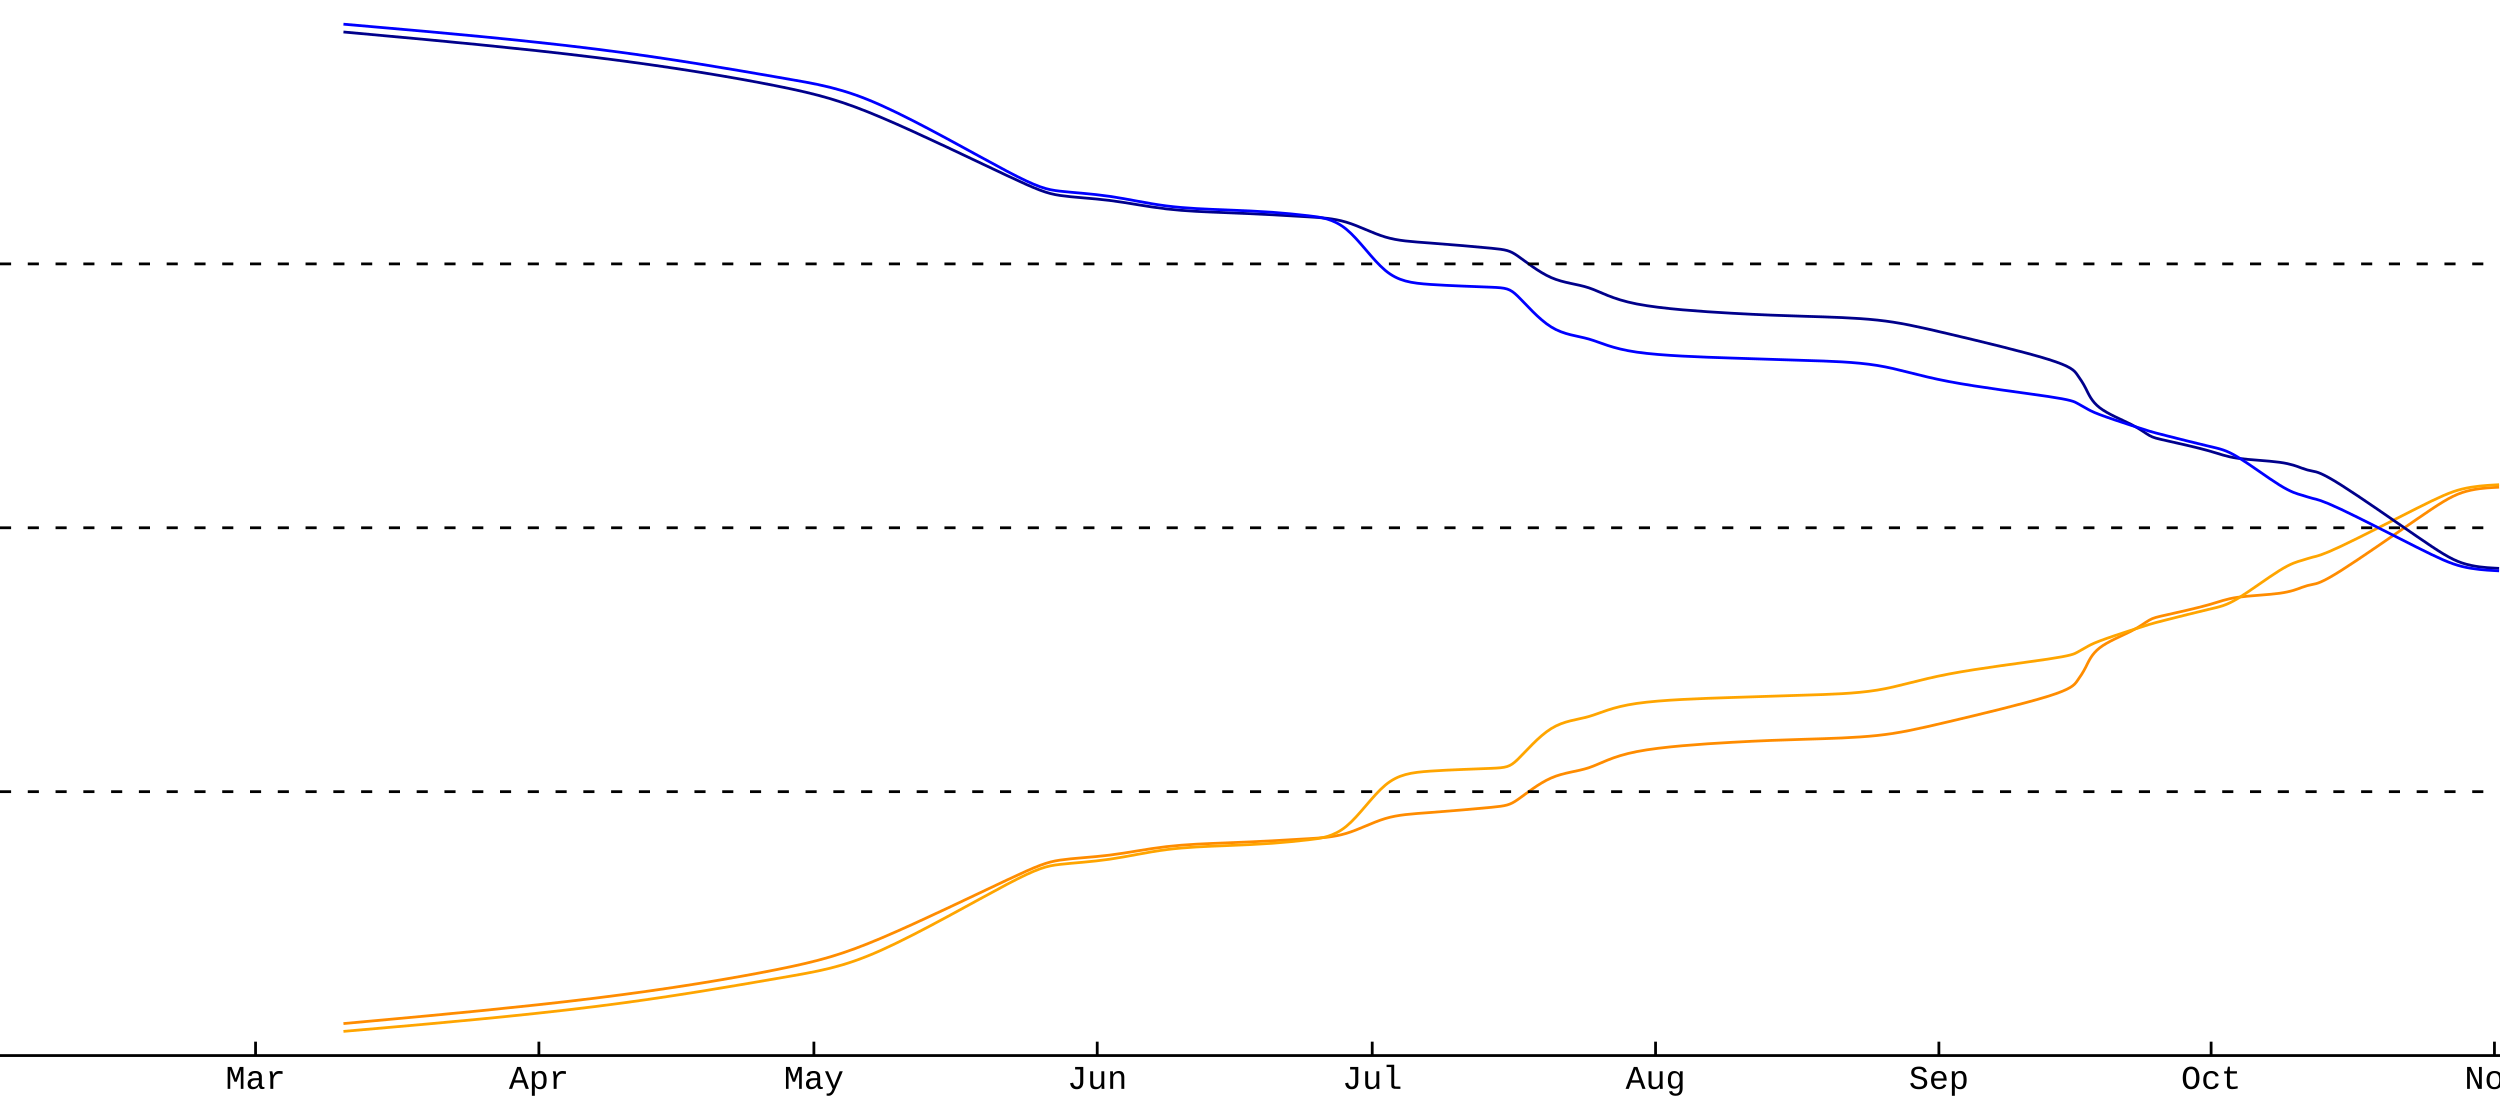
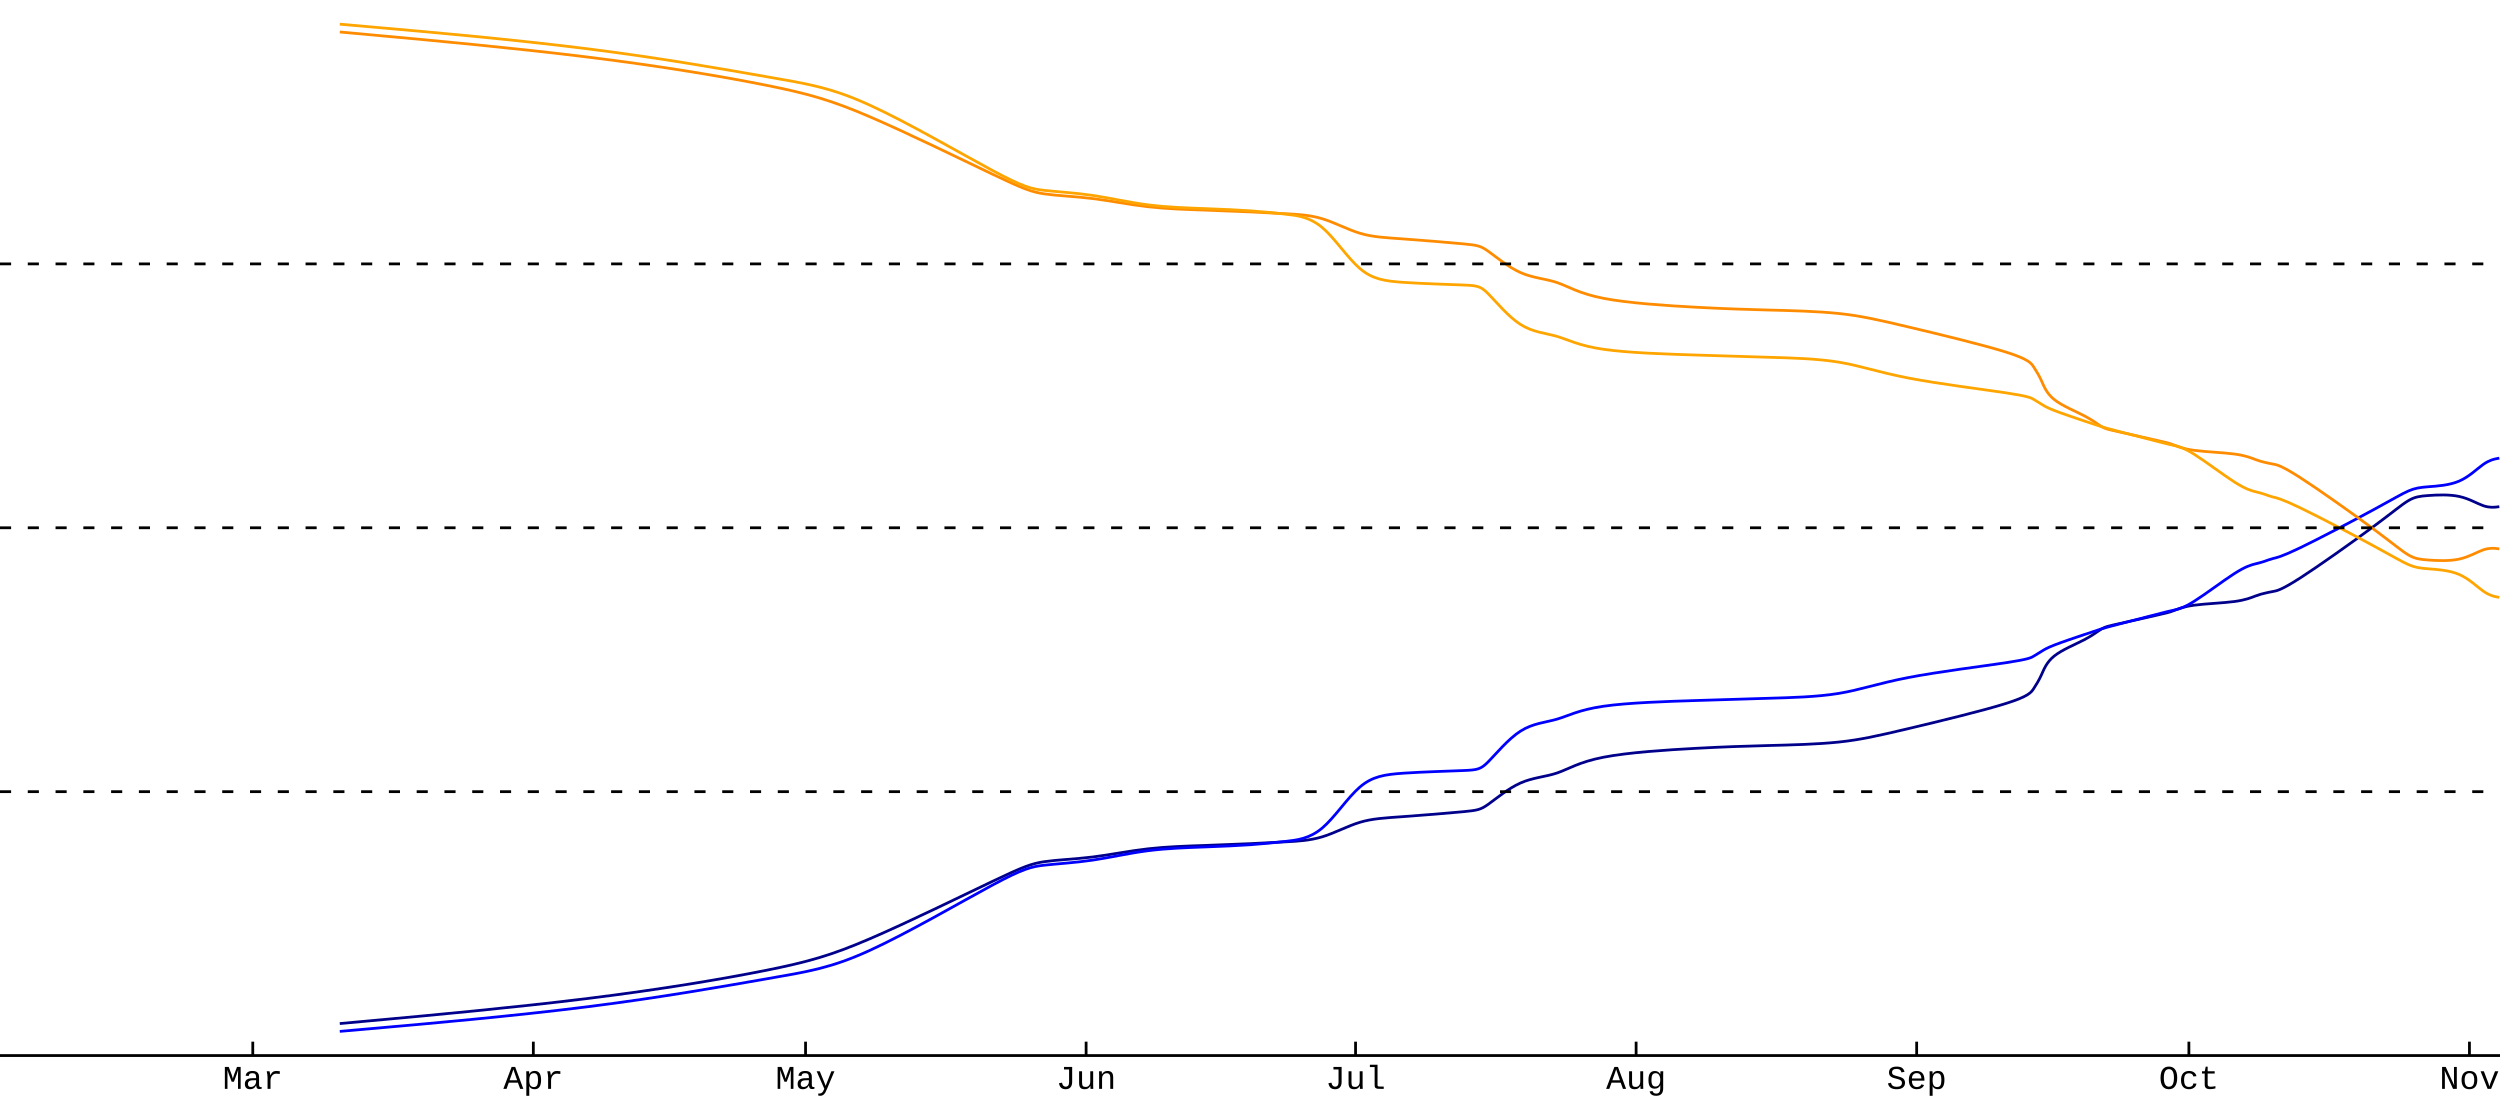
<svg xmlns="http://www.w3.org/2000/svg" viewBox="0 0 900 400" width="900" height="400">
  <style>
    text {
      font-family: "Courier New", Courier, monospace;
      font-size: 12px;
    }
  </style>
  <g class="lines" fill="none">
-     <path stroke="darkorange" d="M899.675,175.385L897.412,175.512C895.149,175.639,890.623,175.893,886.357,177.33C882.09,178.767,878.084,181.388,869.972,186.966C861.861,192.544,849.646,201.08,842.676,205.475C835.707,209.87,833.982,210.125,832.61,210.379C831.237,210.633,830.216,210.887,828.637,211.476C827.058,212.065,824.921,212.99,820.626,213.579C816.33,214.169,809.876,214.423,805.613,215.019C801.35,215.616,799.278,216.556,794.977,217.758C790.675,218.959,784.145,220.423,780.285,221.282C776.425,222.141,775.235,222.395,773.739,223.254C772.242,224.113,770.439,225.577,767.098,227.276C763.757,228.975,758.878,230.909,755.914,233.2C752.95,235.49,751.899,238.137,750.864,240.185C749.828,242.234,748.806,243.684,747.785,245.135C746.763,246.585,745.742,248.035,737.228,250.682C728.714,253.329,712.708,257.172,701.48,259.818C690.252,262.465,683.801,263.915,675.829,264.768C667.857,265.62,658.363,265.874,649.937,266.128C641.511,266.382,634.154,266.636,623.346,267.241C612.539,267.846,598.282,268.803,589.216,270.578C580.151,272.354,576.276,274.948,572.004,276.373C567.732,277.797,563.063,278.051,558.452,280.061C553.842,282.07,549.29,285.835,546.39,287.845C543.491,289.854,542.243,290.108,536.89,290.636C531.538,291.164,522.08,291.966,515.037,292.494C507.995,293.022,503.367,293.276,498.699,294.676C494.032,296.075,489.325,298.62,484.657,300.019C479.989,301.419,475.358,301.673,471.054,301.927C466.75,302.181,462.772,302.435,457.996,302.689C453.22,302.943,447.646,303.197,441.106,303.451C434.565,303.706,427.057,303.96,419.939,304.786C412.821,305.613,406.092,307.013,399.494,307.839C392.896,308.666,386.428,308.92,381.636,309.636C376.843,310.352,373.725,311.53,362.351,316.877C350.978,322.223,331.348,331.739,317.345,337.68C303.341,343.621,294.963,345.987,279.512,349.071C264.061,352.156,241.537,355.96,214.38,359.315C187.223,362.67,155.433,365.578,139.538,367.031L123.643,368.485" />
-     <path stroke="orange" d="M899.675,174.492L897.412,174.621C895.149,174.751,890.623,175.01,886.357,176.061C882.09,177.112,878.084,178.955,869.972,183.03C861.861,187.104,849.646,193.41,842.676,196.692C835.707,199.974,833.982,200.233,832.61,200.563C831.237,200.893,830.216,201.296,828.637,201.753C827.058,202.21,824.921,202.721,820.626,205.384C816.33,208.046,809.876,212.859,805.613,215.448C801.35,218.036,799.278,218.401,794.977,219.409C790.675,220.418,784.145,222.07,780.285,223.051C776.425,224.032,775.235,224.342,773.739,224.79C772.242,225.237,770.439,225.822,767.098,226.916C763.757,228.01,758.878,229.614,755.914,230.737C752.95,231.86,751.899,232.503,750.864,233.103C749.828,233.703,748.806,234.259,747.785,234.835C746.763,235.41,745.742,236.005,737.228,237.282C728.714,238.559,712.708,240.519,701.48,242.664C690.252,244.808,683.801,247.138,675.829,248.432C667.857,249.727,658.363,249.986,649.937,250.241C641.511,250.496,634.154,250.746,623.346,251.101C612.539,251.457,598.282,251.918,589.216,253.233C580.151,254.548,576.276,256.717,572.004,257.938C567.732,259.158,563.063,259.431,558.452,262.283C553.842,265.135,549.29,270.567,546.39,273.375C543.491,276.183,542.243,276.367,536.89,276.6C531.538,276.833,522.08,277.114,515.037,277.595C507.995,278.077,503.367,278.76,498.699,282.656C494.032,286.553,489.325,293.663,484.657,297.485C479.989,301.308,475.358,301.842,471.054,302.325C466.75,302.807,462.772,303.238,457.996,303.583C453.22,303.928,447.646,304.187,441.106,304.443C434.565,304.699,427.057,304.953,419.939,305.865C412.821,306.777,406.092,308.347,399.494,309.312C392.896,310.278,386.428,310.638,381.636,311.178C376.843,311.718,373.725,312.438,362.351,318.442C350.978,324.446,331.348,335.734,317.345,342.029C303.341,348.323,294.963,349.624,279.512,352.28C264.061,354.936,241.537,358.947,214.38,362.343C187.223,365.738,155.433,368.517,139.538,369.907L123.643,371.297" />
-     <path stroke="darkblue" d="M899.675,204.615L897.412,204.488C895.149,204.361,890.623,204.107,886.357,202.67C882.09,201.233,878.084,198.612,869.972,193.034C861.861,187.456,849.646,178.92,842.676,174.525C835.707,170.13,833.982,169.875,832.61,169.621C831.237,169.367,830.216,169.113,828.637,168.524C827.058,167.935,824.921,167.01,820.626,166.421C816.33,165.831,809.876,165.577,805.613,164.981C801.35,164.384,799.278,163.444,794.977,162.242C790.675,161.041,784.145,159.577,780.285,158.718C776.425,157.859,775.235,157.605,773.739,156.746C772.242,155.887,770.439,154.423,767.098,152.724C763.757,151.025,758.878,149.091,755.914,146.8C752.95,144.51,751.899,141.863,750.864,139.815C749.828,137.766,748.806,136.316,747.785,134.865C746.763,133.415,745.742,131.965,737.228,129.318C728.714,126.671,712.708,122.828,701.48,120.182C690.252,117.535,683.801,116.085,675.829,115.232C667.857,114.38,658.363,114.126,649.937,113.872C641.511,113.618,634.154,113.364,623.346,112.759C612.539,112.154,598.282,111.197,589.216,109.422C580.151,107.646,576.276,105.052,572.004,103.627C567.732,102.203,563.063,101.949,558.452,99.939C553.842,97.93,549.29,94.165,546.39,92.155C543.491,90.146,542.243,89.892,536.89,89.364C531.538,88.836,522.08,88.034,515.037,87.506C507.995,86.978,503.367,86.724,498.699,85.324C494.032,83.925,489.325,81.38,484.657,79.981C479.989,78.581,475.358,78.327,471.054,78.073C466.75,77.819,462.772,77.565,457.996,77.311C453.22,77.057,447.646,76.803,441.106,76.549C434.565,76.294,427.057,76.04,419.939,75.214C412.821,74.387,406.092,72.987,399.494,72.161C392.896,71.334,386.428,71.08,381.636,70.364C376.843,69.648,373.725,68.47,362.351,63.123C350.978,57.777,331.348,48.261,317.345,42.32C303.341,36.379,294.963,34.013,279.512,30.929C264.061,27.844,241.537,24.04,214.38,20.685C187.223,17.33,155.433,14.422,139.538,12.969L123.643,11.515" />
-     <path stroke="blue" d="M899.675,205.508L897.412,205.379C895.149,205.249,890.623,204.99,886.357,203.939C882.09,202.888,878.084,201.045,869.972,196.97C861.861,192.896,849.646,186.59,842.676,183.308C835.707,180.026,833.982,179.767,832.61,179.437C831.237,179.107,830.216,178.704,828.637,178.247C827.058,177.79,824.921,177.279,820.626,174.616C816.33,171.954,809.876,167.141,805.613,164.552C801.35,161.964,799.278,161.599,794.977,160.591C790.675,159.582,784.145,157.93,780.285,156.949C776.425,155.968,775.235,155.658,773.739,155.21C772.242,154.763,770.439,154.178,767.098,153.084C763.757,151.99,758.878,150.386,755.914,149.263C752.95,148.14,751.899,147.497,750.864,146.897C749.828,146.297,748.806,145.741,747.785,145.165C746.763,144.59,745.742,143.995,737.228,142.718C728.714,141.441,712.708,139.481,701.48,137.336C690.252,135.192,683.801,132.862,675.829,131.568C667.857,130.273,658.363,130.014,649.937,129.759C641.511,129.504,634.154,129.254,623.346,128.899C612.539,128.543,598.282,128.082,589.216,126.767C580.151,125.452,576.276,123.283,572.004,122.062C567.732,120.842,563.063,120.569,558.452,117.717C553.842,114.865,549.29,109.433,546.39,106.625C543.491,103.817,542.243,103.633,536.89,103.4C531.538,103.167,522.08,102.886,515.037,102.405C507.995,101.923,503.367,101.24,498.699,97.344C494.032,93.447,489.325,86.337,484.657,82.515C479.989,78.692,475.358,78.158,471.054,77.675C466.75,77.193,462.772,76.762,457.996,76.417C453.22,76.072,447.646,75.813,441.106,75.557C434.565,75.301,427.057,75.047,419.939,74.135C412.821,73.223,406.092,71.653,399.494,70.688C392.896,69.722,386.428,69.362,381.636,68.822C376.843,68.282,373.725,67.562,362.351,61.558C350.978,55.554,331.348,44.266,317.345,37.971C303.341,31.677,294.963,30.376,279.512,27.72C264.061,25.064,241.537,21.053,214.38,17.657C187.223,14.262,155.433,11.483,139.538,10.093L123.643,8.703" />
+     <path stroke="darkblue" d="M899.757,182.4L898.885,182.508C898.012,182.616,896.267,182.833,893.992,182.055C891.716,181.278,888.909,179.507,885.32,178.729C881.731,177.952,877.36,178.168,874.283,178.384C871.206,178.601,869.423,178.817,867.042,180.217C864.661,181.616,861.682,184.199,854.203,189.739C846.724,195.28,834.745,203.778,827.956,208.136C821.167,212.493,819.567,212.71,818.315,212.926C817.063,213.142,816.159,213.359,815.249,213.575C814.339,213.791,813.423,214.008,811.967,214.559C810.511,215.111,808.516,215.998,804.378,216.549C800.241,217.101,793.961,217.317,789.85,217.877C785.739,218.436,783.795,219.338,782.357,219.897C780.918,220.456,779.984,220.672,776.355,221.493C772.726,222.315,766.401,223.741,762.703,224.562C759.005,225.383,757.935,225.6,756.56,226.421C755.186,227.242,753.508,228.668,750.309,230.33C747.11,231.991,742.389,233.888,739.563,236.14C736.736,238.393,735.804,241.002,734.885,243.013C733.967,245.024,733.062,246.436,732.158,247.849C731.254,249.262,730.349,250.674,722.032,253.283C713.716,255.892,697.986,259.698,686.984,262.307C675.982,264.916,669.707,266.328,661.926,267.143C654.145,267.957,644.858,268.174,636.628,268.39C628.399,268.606,621.226,268.823,610.64,269.39C600.055,269.958,586.056,270.876,577.193,272.614C568.33,274.352,564.603,276.909,560.483,278.295C556.363,279.682,551.85,279.898,547.395,281.87C542.939,283.842,538.543,287.569,535.78,289.541C533.018,291.513,531.889,291.729,526.7,292.22C521.511,292.71,512.26,293.474,505.399,293.964C498.538,294.455,494.065,294.671,489.554,296.033C485.043,297.395,480.492,299.902,475.98,301.263C471.468,302.625,466.993,302.842,462.841,303.058C458.689,303.274,454.859,303.491,450.24,303.707C445.622,303.924,440.214,304.14,433.849,304.356C427.485,304.573,420.163,304.789,413.227,305.578C406.291,306.367,399.74,307.729,393.319,308.518C386.897,309.307,380.605,309.523,375.97,310.202C371.334,310.88,368.356,312.02,357.21,317.329C346.064,322.638,326.75,332.116,313.002,338.019C299.254,343.922,291.072,346.251,275.892,349.298C260.712,352.345,238.534,356.111,211.773,359.428C185.012,362.746,153.668,365.615,137.995,367.05L122.323,368.485" />
+     <path stroke="blue" d="M899.757,164.933L898.885,165.095C898.012,165.258,896.267,165.583,893.992,167.177C891.716,168.771,888.909,171.634,885.32,173.186C881.731,174.738,877.36,174.978,874.283,175.22C871.206,175.463,869.423,175.709,867.042,176.741C864.661,177.773,861.682,179.591,854.203,183.644C846.724,187.697,834.745,193.984,827.956,197.247C821.167,200.51,819.567,200.749,818.315,201.061C817.063,201.372,816.159,201.755,815.249,202.067C814.339,202.379,813.423,202.619,811.967,202.985C810.511,203.351,808.516,203.844,804.378,206.487C800.241,209.131,793.961,213.925,789.85,216.495C785.739,219.064,783.795,219.409,782.357,219.702C780.918,219.995,779.984,220.235,776.355,221.171C772.726,222.108,766.401,223.742,762.703,224.704C759.005,225.666,757.935,225.957,756.56,226.385C755.186,226.814,753.508,227.38,750.309,228.455C747.11,229.53,742.389,231.114,739.563,232.219C736.736,233.323,735.804,233.947,734.885,234.528C733.967,235.109,733.062,235.646,732.158,236.203C731.254,236.759,730.349,237.335,722.032,238.593C713.716,239.851,697.986,241.792,686.984,243.917C675.982,246.043,669.707,248.353,661.926,249.629C654.145,250.905,644.858,251.145,636.628,251.381C628.399,251.617,621.226,251.848,610.64,252.184C600.055,252.521,586.056,252.963,577.193,254.259C568.33,255.555,564.603,257.705,560.483,258.906C556.363,260.108,551.85,260.361,547.395,263.195C542.939,266.028,538.543,271.441,535.78,274.23C533.018,277.019,531.889,277.184,526.7,277.398C521.511,277.611,512.26,277.873,505.399,278.336C498.538,278.799,494.065,279.462,489.554,283.34C485.043,287.217,480.492,294.309,475.98,298.112C471.468,301.916,466.993,302.431,462.841,302.895C458.689,303.358,454.859,303.77,450.24,304.096C445.622,304.422,440.214,304.662,433.849,304.899C427.485,305.136,420.163,305.371,413.227,306.264C406.291,307.157,399.74,308.708,393.319,309.654C386.897,310.601,380.605,310.942,375.97,311.463C371.334,311.984,368.356,312.685,357.21,318.67C346.064,324.655,326.75,335.924,313.002,342.2C299.254,348.475,291.072,349.757,275.892,352.394C260.712,355.031,238.534,359.023,211.773,362.4C185.012,365.776,153.668,368.536,137.995,369.917L122.323,371.297" />
+     <path stroke="darkorange" d="M899.757,197.6L898.885,197.492C898.012,197.384,896.267,197.167,893.992,197.945C891.716,198.722,888.909,200.493,885.32,201.271C881.731,202.048,877.36,201.832,874.283,201.616C871.206,201.399,869.423,201.183,867.042,199.783C864.661,198.384,861.682,195.801,854.203,190.261C846.724,184.72,834.745,176.222,827.956,171.864C821.167,167.507,819.567,167.29,818.315,167.074C817.063,166.858,816.159,166.641,815.249,166.425C814.339,166.209,813.423,165.992,811.967,165.441C810.511,164.889,808.516,164.002,804.378,163.451C800.241,162.899,793.961,162.683,789.85,162.123C785.739,161.564,783.795,160.662,782.357,160.103C780.918,159.544,779.984,159.328,776.355,158.507C772.726,157.685,766.401,156.259,762.703,155.438C759.005,154.617,757.935,154.4,756.56,153.579C755.186,152.758,753.508,151.332,750.309,149.67C747.11,148.009,742.389,146.112,739.563,143.86C736.736,141.607,735.804,138.998,734.885,136.987C733.967,134.976,733.062,133.564,732.158,132.151C731.254,130.738,730.349,129.326,722.032,126.717C713.716,124.108,697.986,120.302,686.984,117.693C675.982,115.084,669.707,113.672,661.926,112.857C654.145,112.043,644.858,111.826,636.628,111.61C628.399,111.394,621.226,111.177,610.64,110.61C600.055,110.042,586.056,109.124,577.193,107.386C568.33,105.648,564.603,103.091,560.483,101.705C556.363,100.318,551.85,100.102,547.395,98.13C542.939,96.158,538.543,92.431,535.78,90.459C533.018,88.487,531.889,88.271,526.7,87.78C521.511,87.29,512.26,86.526,505.399,86.036C498.538,85.545,494.065,85.329,489.554,83.967C485.043,82.605,480.492,80.098,475.98,78.737C471.468,77.375,466.993,77.158,462.841,76.942C458.689,76.726,454.859,76.509,450.24,76.293C445.622,76.076,440.214,75.86,433.849,75.644C427.485,75.427,420.163,75.211,413.227,74.422C406.291,73.633,399.74,72.271,393.319,71.482C386.897,70.693,380.605,70.477,375.97,69.798C371.334,69.12,368.356,67.98,357.21,62.671C346.064,57.362,326.75,47.884,313.002,41.981C299.254,36.078,291.072,33.749,275.892,30.702C260.712,27.655,238.534,23.889,211.773,20.572C185.012,17.254,153.668,14.385,137.995,12.95L122.323,11.515" />
+     <path stroke="orange" d="M899.757,215.067L898.885,214.905C898.012,214.742,896.267,214.417,893.992,212.823C891.716,211.229,888.909,208.366,885.32,206.814C881.731,205.262,877.36,205.022,874.283,204.78C871.206,204.537,869.423,204.291,867.042,203.259C864.661,202.227,861.682,200.409,854.203,196.356C846.724,192.303,834.745,186.016,827.956,182.753C821.167,179.49,819.567,179.251,818.315,178.939C817.063,178.628,816.159,178.245,815.249,177.933C814.339,177.621,813.423,177.381,811.967,177.015C810.511,176.649,808.516,176.156,804.378,173.513C800.241,170.869,793.961,166.075,789.85,163.505C785.739,160.936,783.795,160.591,782.357,160.298C780.918,160.005,779.984,159.765,776.355,158.829C772.726,157.892,766.401,156.258,762.703,155.296C759.005,154.334,757.935,154.043,756.56,153.615C755.186,153.186,753.508,152.62,750.309,151.545C747.11,150.47,742.389,148.886,739.563,147.781C736.736,146.677,735.804,146.053,734.885,145.472C733.967,144.891,733.062,144.354,732.158,143.797C731.254,143.241,730.349,142.665,722.032,141.407C713.716,140.149,697.986,138.208,686.984,136.083C675.982,133.957,669.707,131.647,661.926,130.371C654.145,129.095,644.858,128.855,636.628,128.619C628.399,128.383,621.226,128.152,610.64,127.816C600.055,127.479,586.056,127.037,577.193,125.741C568.33,124.445,564.603,122.295,560.483,121.094C556.363,119.892,551.85,119.639,547.395,116.805C542.939,113.972,538.543,108.559,535.78,105.77C533.018,102.981,531.889,102.816,526.7,102.602C521.511,102.389,512.26,102.127,505.399,101.664C498.538,101.201,494.065,100.538,489.554,96.66C485.043,92.783,480.492,85.691,475.98,81.888C471.468,78.084,466.993,77.569,462.841,77.105C458.689,76.642,454.859,76.23,450.24,75.904C445.622,75.578,440.214,75.338,433.849,75.101C427.485,74.864,420.163,74.629,413.227,73.736C406.291,72.843,399.74,71.292,393.319,70.346C386.897,69.399,380.605,69.058,375.97,68.537C371.334,68.016,368.356,67.315,357.21,61.33C346.064,55.345,326.75,44.076,313.002,37.8C299.254,31.525,291.072,30.243,275.892,27.606C260.712,24.969,238.534,20.977,211.773,17.6C185.012,14.224,153.668,11.464,137.995,10.083L122.323,8.703" />
  </g>
  <g class="axis y" stroke="black" fill="none" stroke-dasharray="4 6">
    <path d="M 0,285 h900" />
    <path d="M 0,190 h900" />
    <path d="M 0,95 h900" />
  </g>
  <g class="axis x" stroke="black" fill="none" transform="translate(0, 380)">
    <path d="M0,0 h900" />
-     <g transform="translate(92, 0)">
+     <g transform="translate(91, 0)">
      <text text-anchor="middle" fill="black" stroke="none" transform="translate(0, 12)">Mar</text>
      <path d="M0,0 v-5" />
    </g>
-     <g transform="translate(194, 0)">
+     <g transform="translate(192, 0)">
      <text text-anchor="middle" fill="black" stroke="none" transform="translate(0, 12)">Apr</text>
      <path d="M0,0 v-5" />
    </g>
-     <g transform="translate(293, 0)">
+     <g transform="translate(290, 0)">
      <text text-anchor="middle" fill="black" stroke="none" transform="translate(0, 12)">May</text>
      <path d="M0,0 v-5" />
    </g>
-     <g transform="translate(395, 0)">
+     <g transform="translate(391, 0)">
      <text text-anchor="middle" fill="black" stroke="none" transform="translate(0, 12)">Jun</text>
      <path d="M0,0 v-5" />
    </g>
-     <g transform="translate(494, 0)">
+     <g transform="translate(488, 0)">
      <text text-anchor="middle" fill="black" stroke="none" transform="translate(0, 12)">Jul</text>
      <path d="M0,0 v-5" />
    </g>
-     <g transform="translate(596, 0)">
+     <g transform="translate(589, 0)">
      <text text-anchor="middle" fill="black" stroke="none" transform="translate(0, 12)">Aug</text>
      <path d="M0,0 v-5" />
    </g>
-     <g transform="translate(698, 0)">
+     <g transform="translate(690, 0)">
      <text text-anchor="middle" fill="black" stroke="none" transform="translate(0, 12)">Sep</text>
      <path d="M0,0 v-5" />
    </g>
-     <g transform="translate(796, 0)">
+     <g transform="translate(788, 0)">
      <text text-anchor="middle" fill="black" stroke="none" transform="translate(0, 12)">Oct</text>
      <path d="M0,0 v-5" />
    </g>
-     <g transform="translate(898, 0)">
+     <g transform="translate(889, 0)">
      <text text-anchor="middle" fill="black" stroke="none" transform="translate(0, 12)">Nov</text>
      <path d="M0,0 v-5" />
    </g>
  </g>
</svg>
